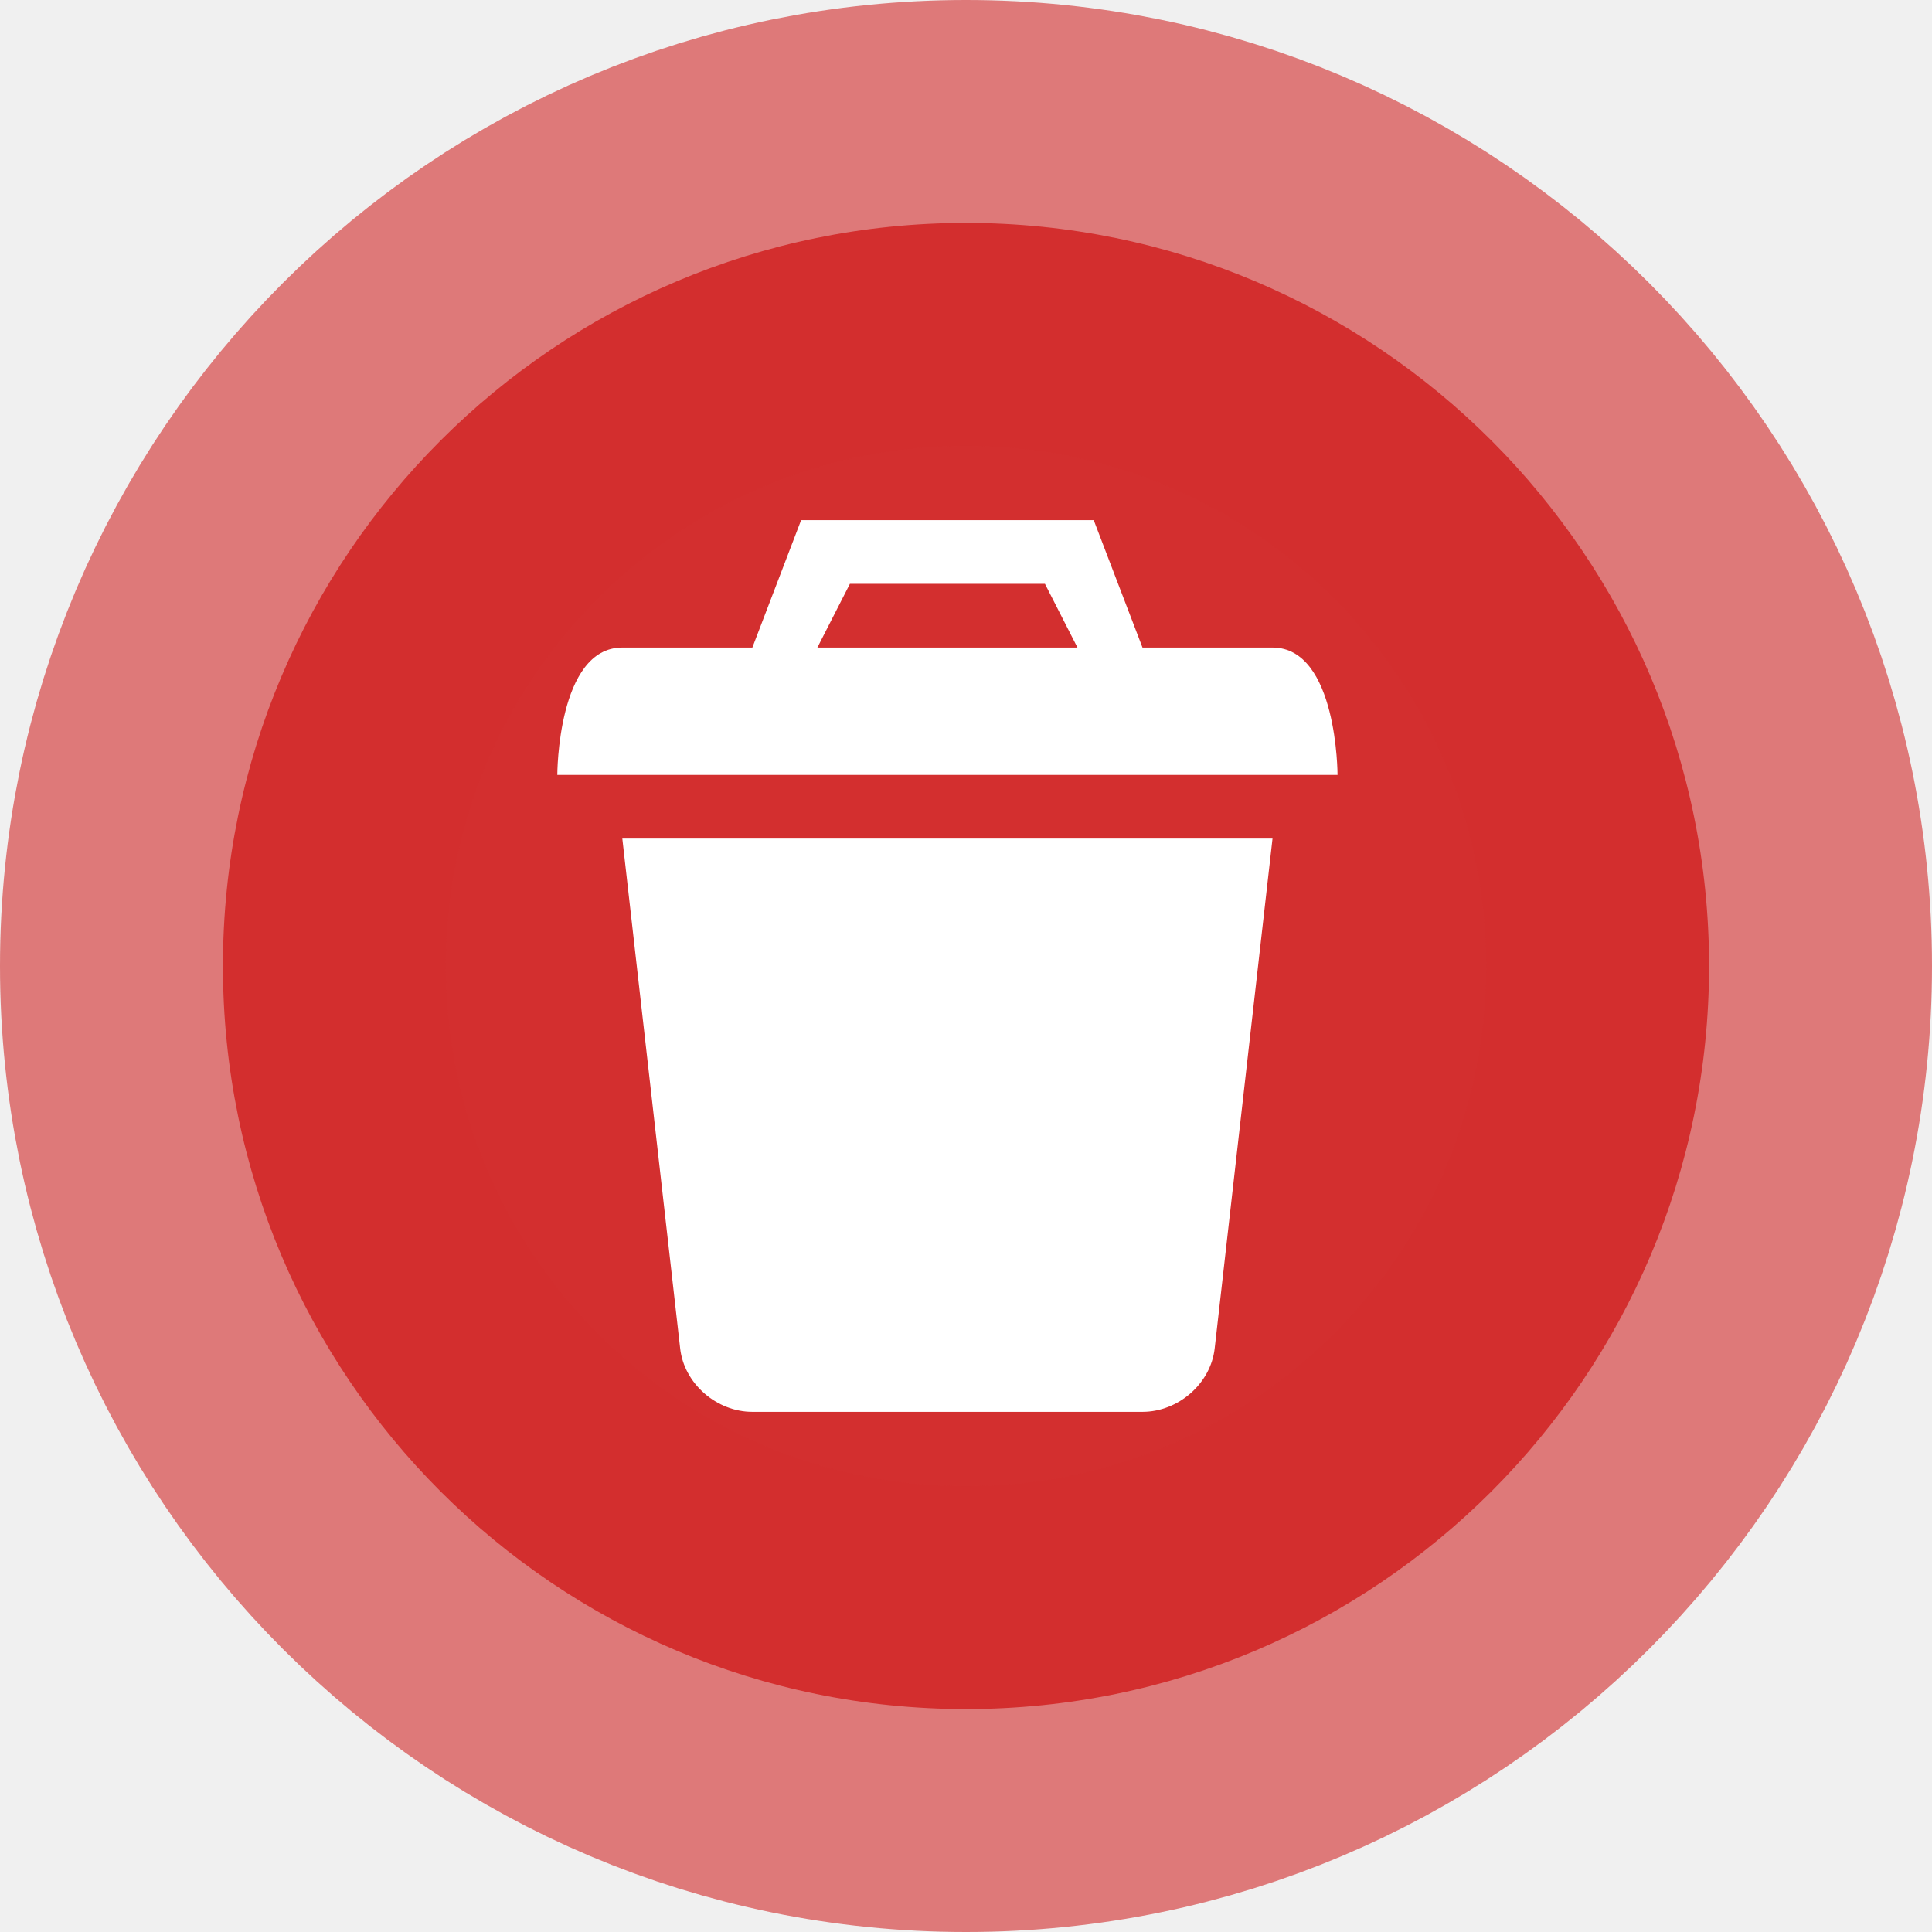
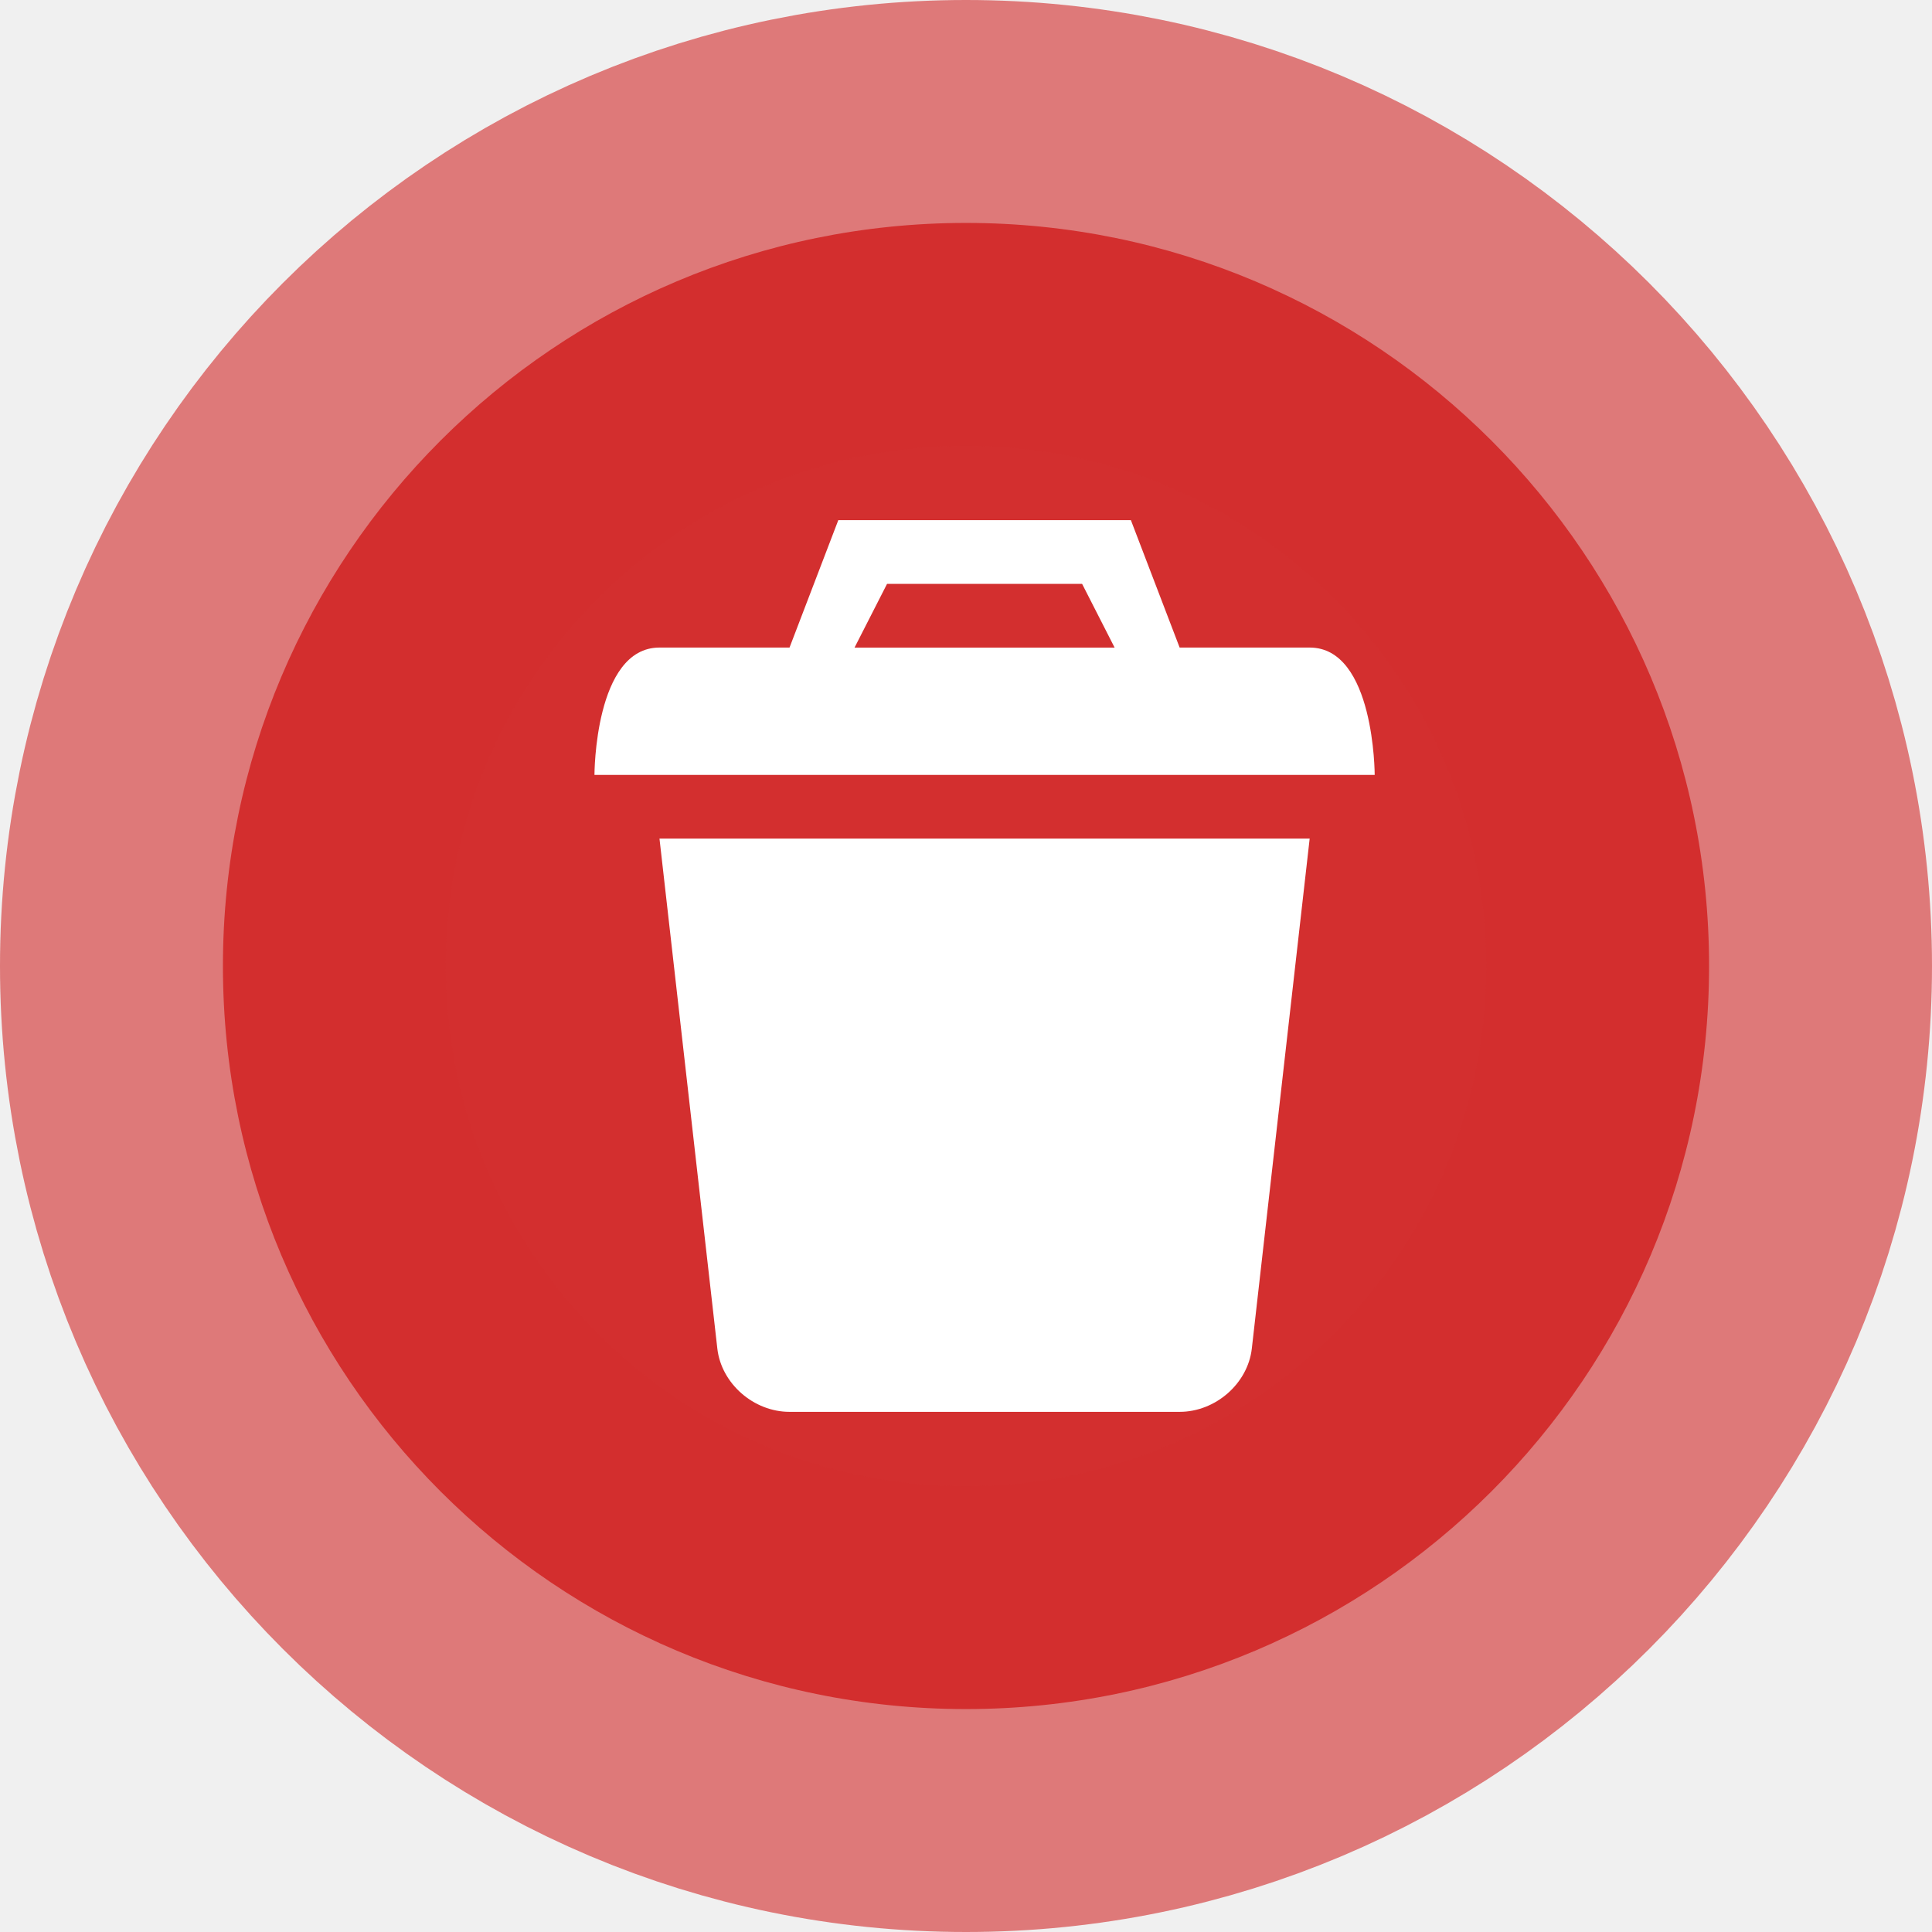
- <svg xmlns="http://www.w3.org/2000/svg" xmlns:xlink="http://www.w3.org/1999/xlink" width="52px" height="52px" viewBox="0 0 52 52" version="1.1">
-   <defs>
-     <circle id="path-1" cx="20" cy="20" r="20" />
-   </defs>
-   <g id="Page-1" stroke="none" stroke-width="1" fill="none" fill-rule="evenodd">
-     <g id="1_tablet_map" transform="translate(-873, -357)">
-       <g id="plot-points" transform="translate(179, 127)">
-         <g id="garbage" transform="translate(700, 236)">
-           <mask id="mask-2" fill="white">
-             <use xlink:href="#path-1" />
-           </mask>
-           <use id="Mask" stroke-opacity="0.61" stroke="#D32F2F" stroke-width="12" fill="#D32F2F" xlink:href="#path-1" />
-           <path d="M12.307,30.296 C12.413,31.237 13.284,32 14.25,32 L24.75,32 C25.716,32 26.586,31.238 26.693,30.296 L28.25,16.571 L10.75,16.571 L12.307,30.296 L12.307,30.296 Z M14.25,11.429 L15.562,8 L23.438,8 L24.75,11.429 L28.25,11.429 C30,11.429 30,14.857 30,14.857 L19.5,14.857 L9,14.857 C9,14.857 9,11.429 10.75,11.429 L14.25,11.429 L14.25,11.429 Z M16,11.429 L23,11.429 L22.125,9.714 L16.875,9.714 L16,11.429 L16,11.429 Z" id="Shape" fill="#FFFFFF" mask="url(#mask-2)" />
-         </g>
-       </g>
-     </g>
+ <svg xmlns="http://www.w3.org/2000/svg" width="52" height="52" viewBox="0 0 52 52">
+   <g transform="translate(6 6)" fill="none" fill-rule="evenodd">
+     <circle stroke-opacity=".61" stroke="#D32F2F" stroke-width="12" fill="#D32F2F" cx="20" cy="20" r="20" />
+     <path d="M13.307 30.296c.106.941.977 1.704 1.943 1.704h10.5c.966 0 1.836-.762 1.943-1.704l1.557-13.725h-17.5l1.557 13.725zM15.25 11.43L16.563 8h7.875l1.312 3.429h3.5c1.75 0 1.75 3.428 1.75 3.428H10s0-3.428 1.75-3.428h3.5zm1.75 0h7l-.875-1.715h-5.25L17 11.43z" fill="#FFF" />
  </g>
</svg>
